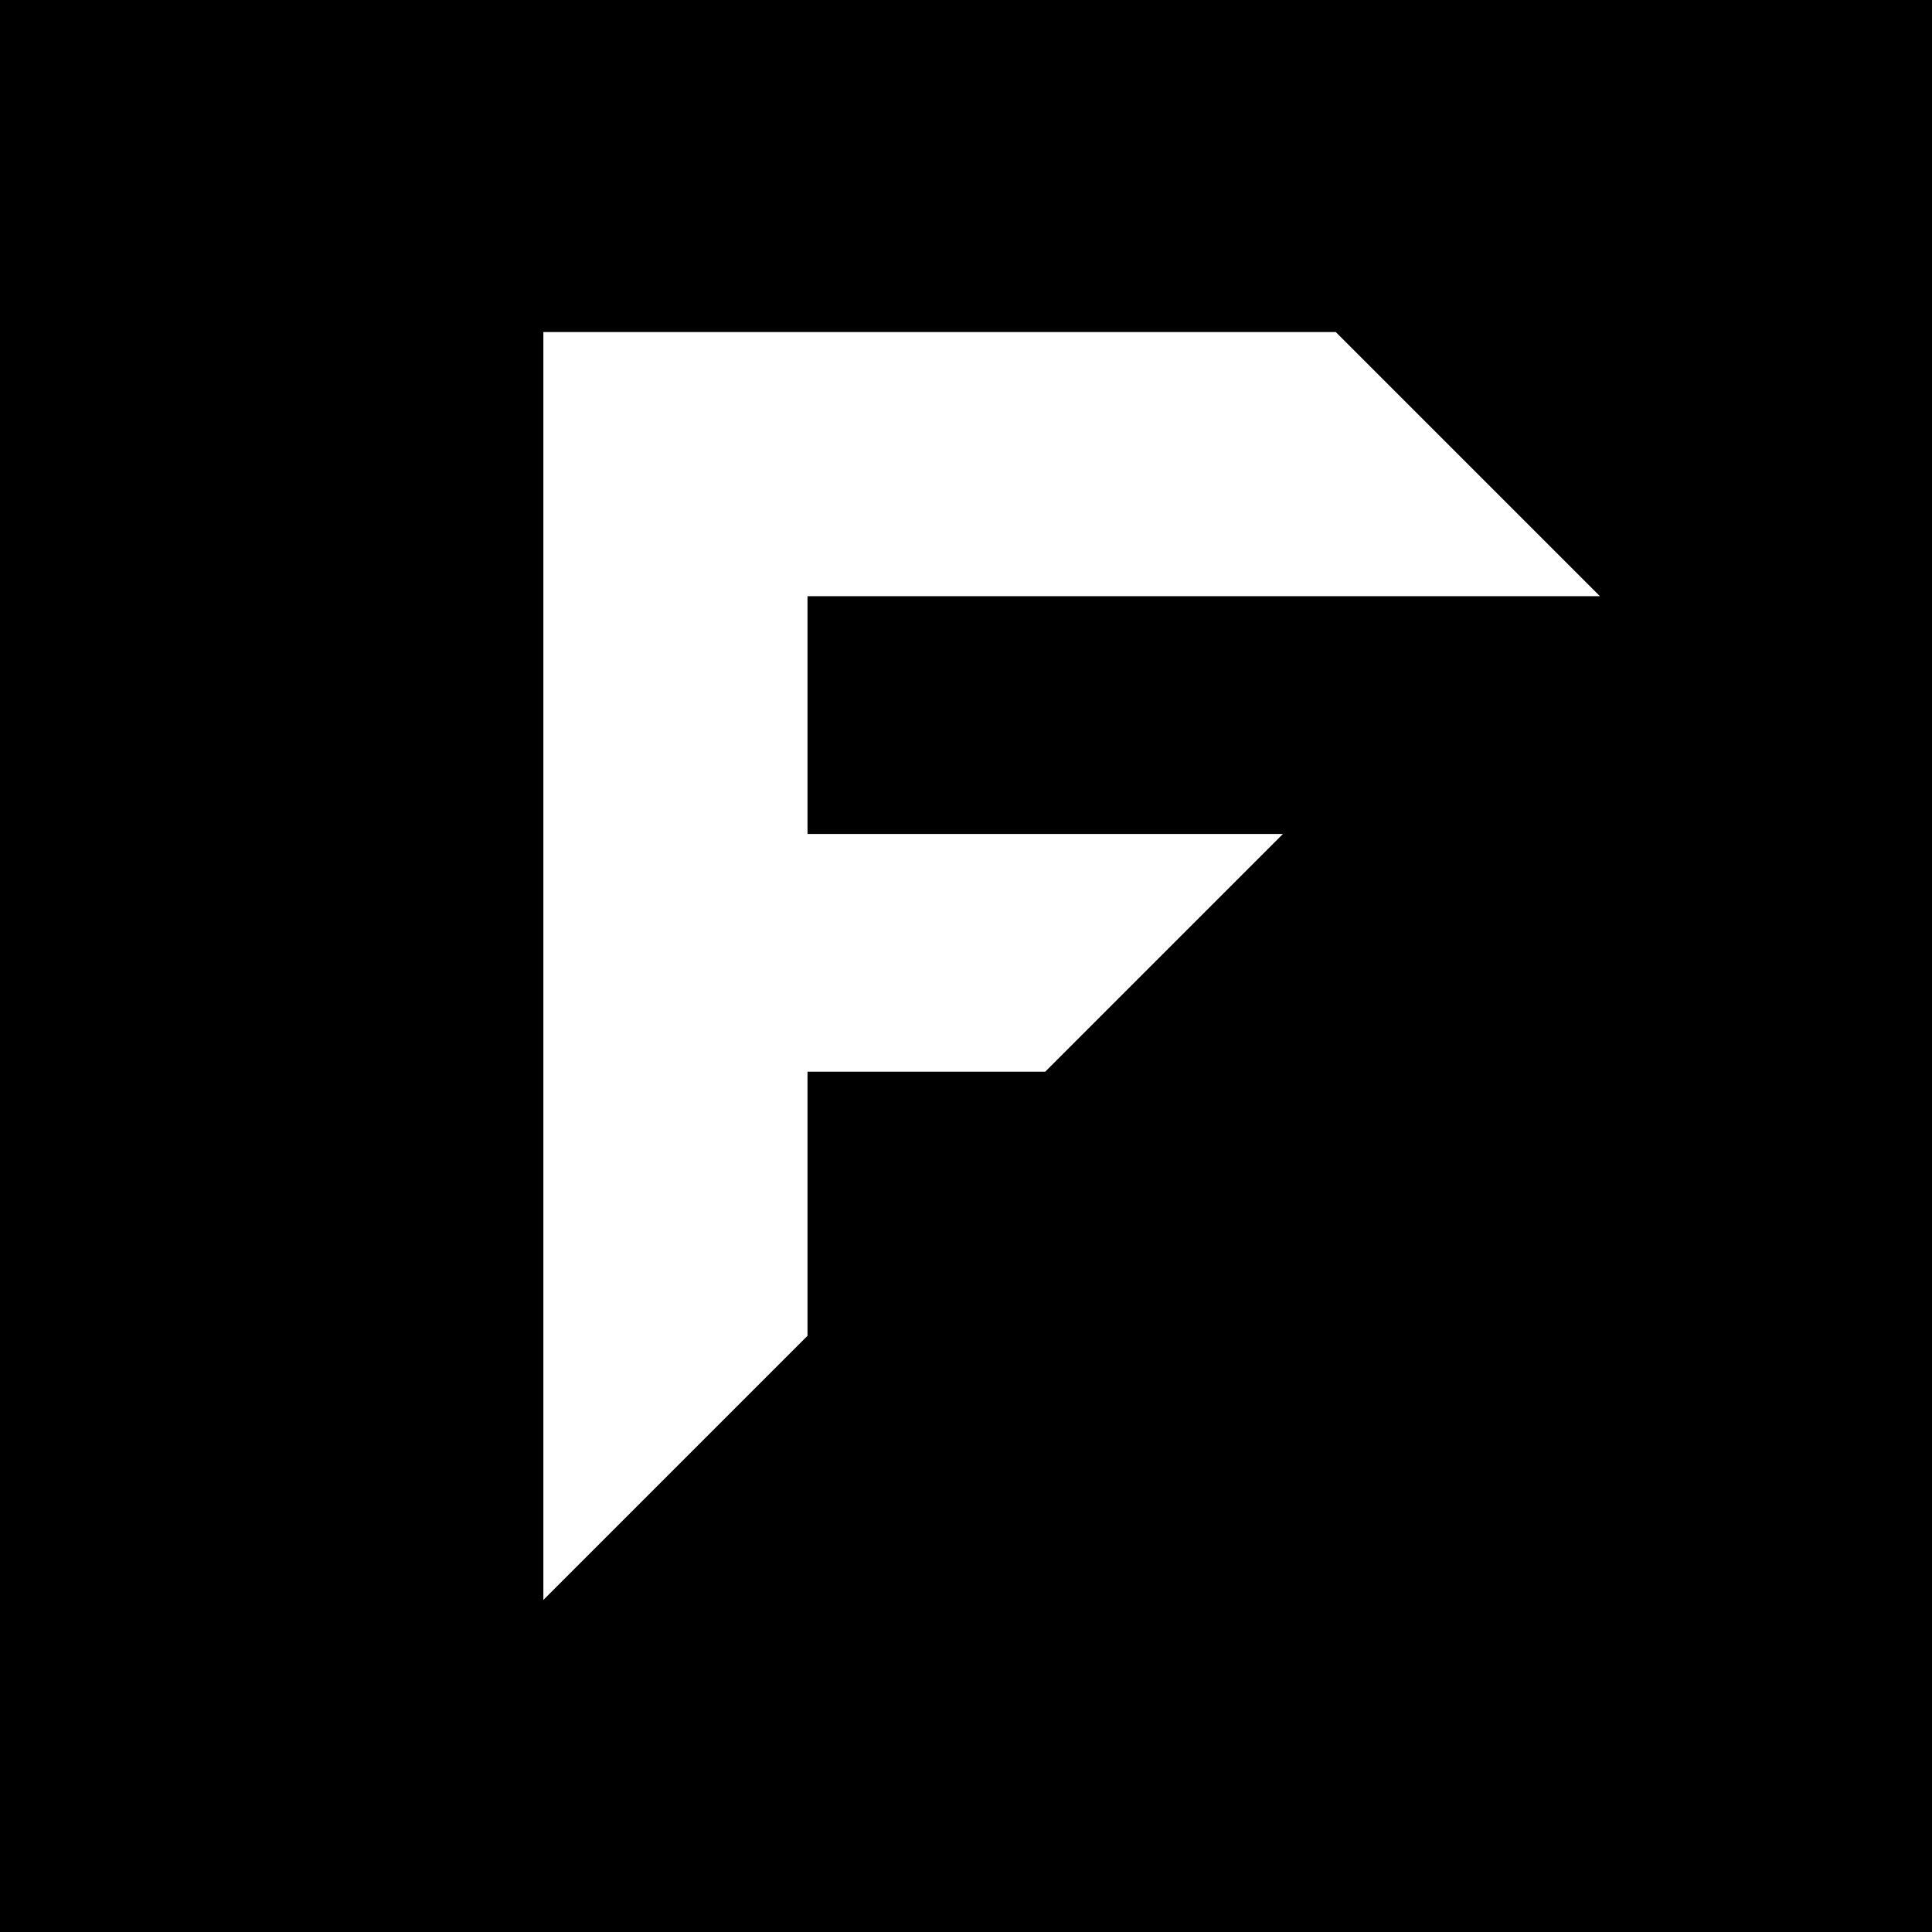
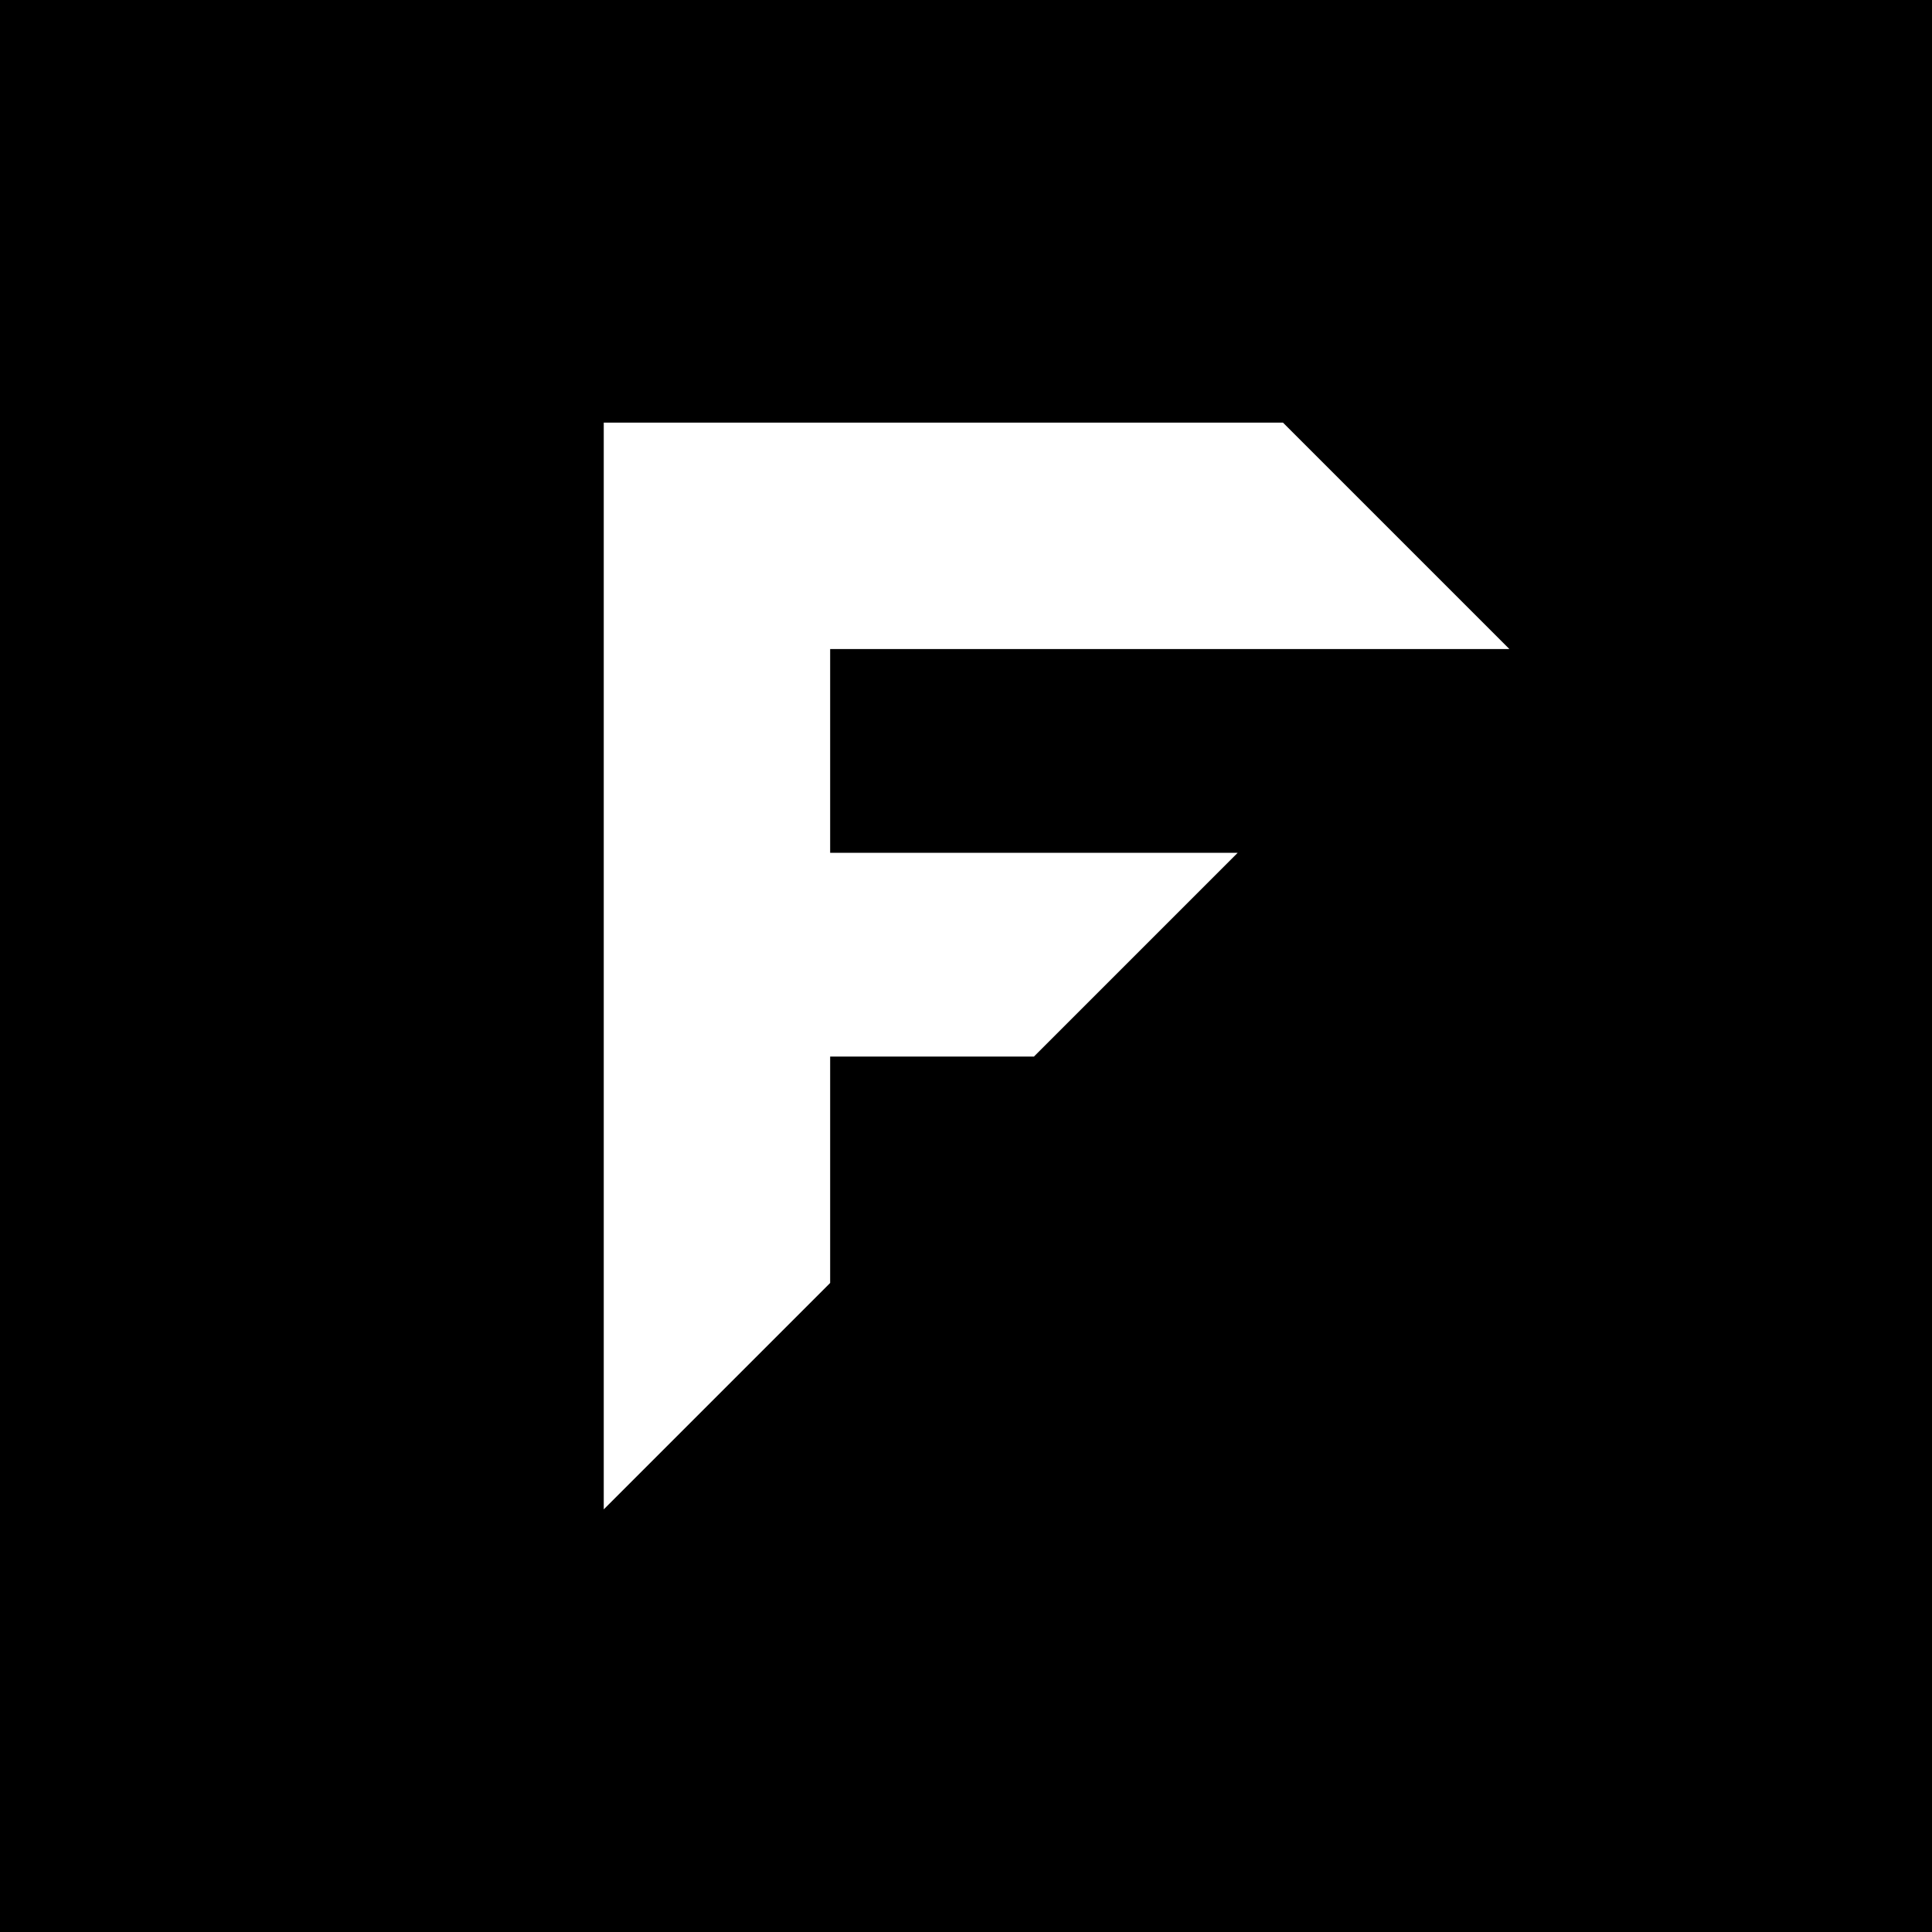
<svg xmlns="http://www.w3.org/2000/svg" viewBox="0 0 1024 1024">
  <rect width="1024" height="1024" fill="#000000" />
-   <g transform="translate(64 64) scale(7)">
+   <g transform="translate(128 128) scale(6)">
    <path d="M32 16 L92 16 L112 36 L52 36 L52 54 L88 54 L70 72 L52 72 L52 92 L32 112 Z" fill="#ffffff" />
  </g>
</svg>
